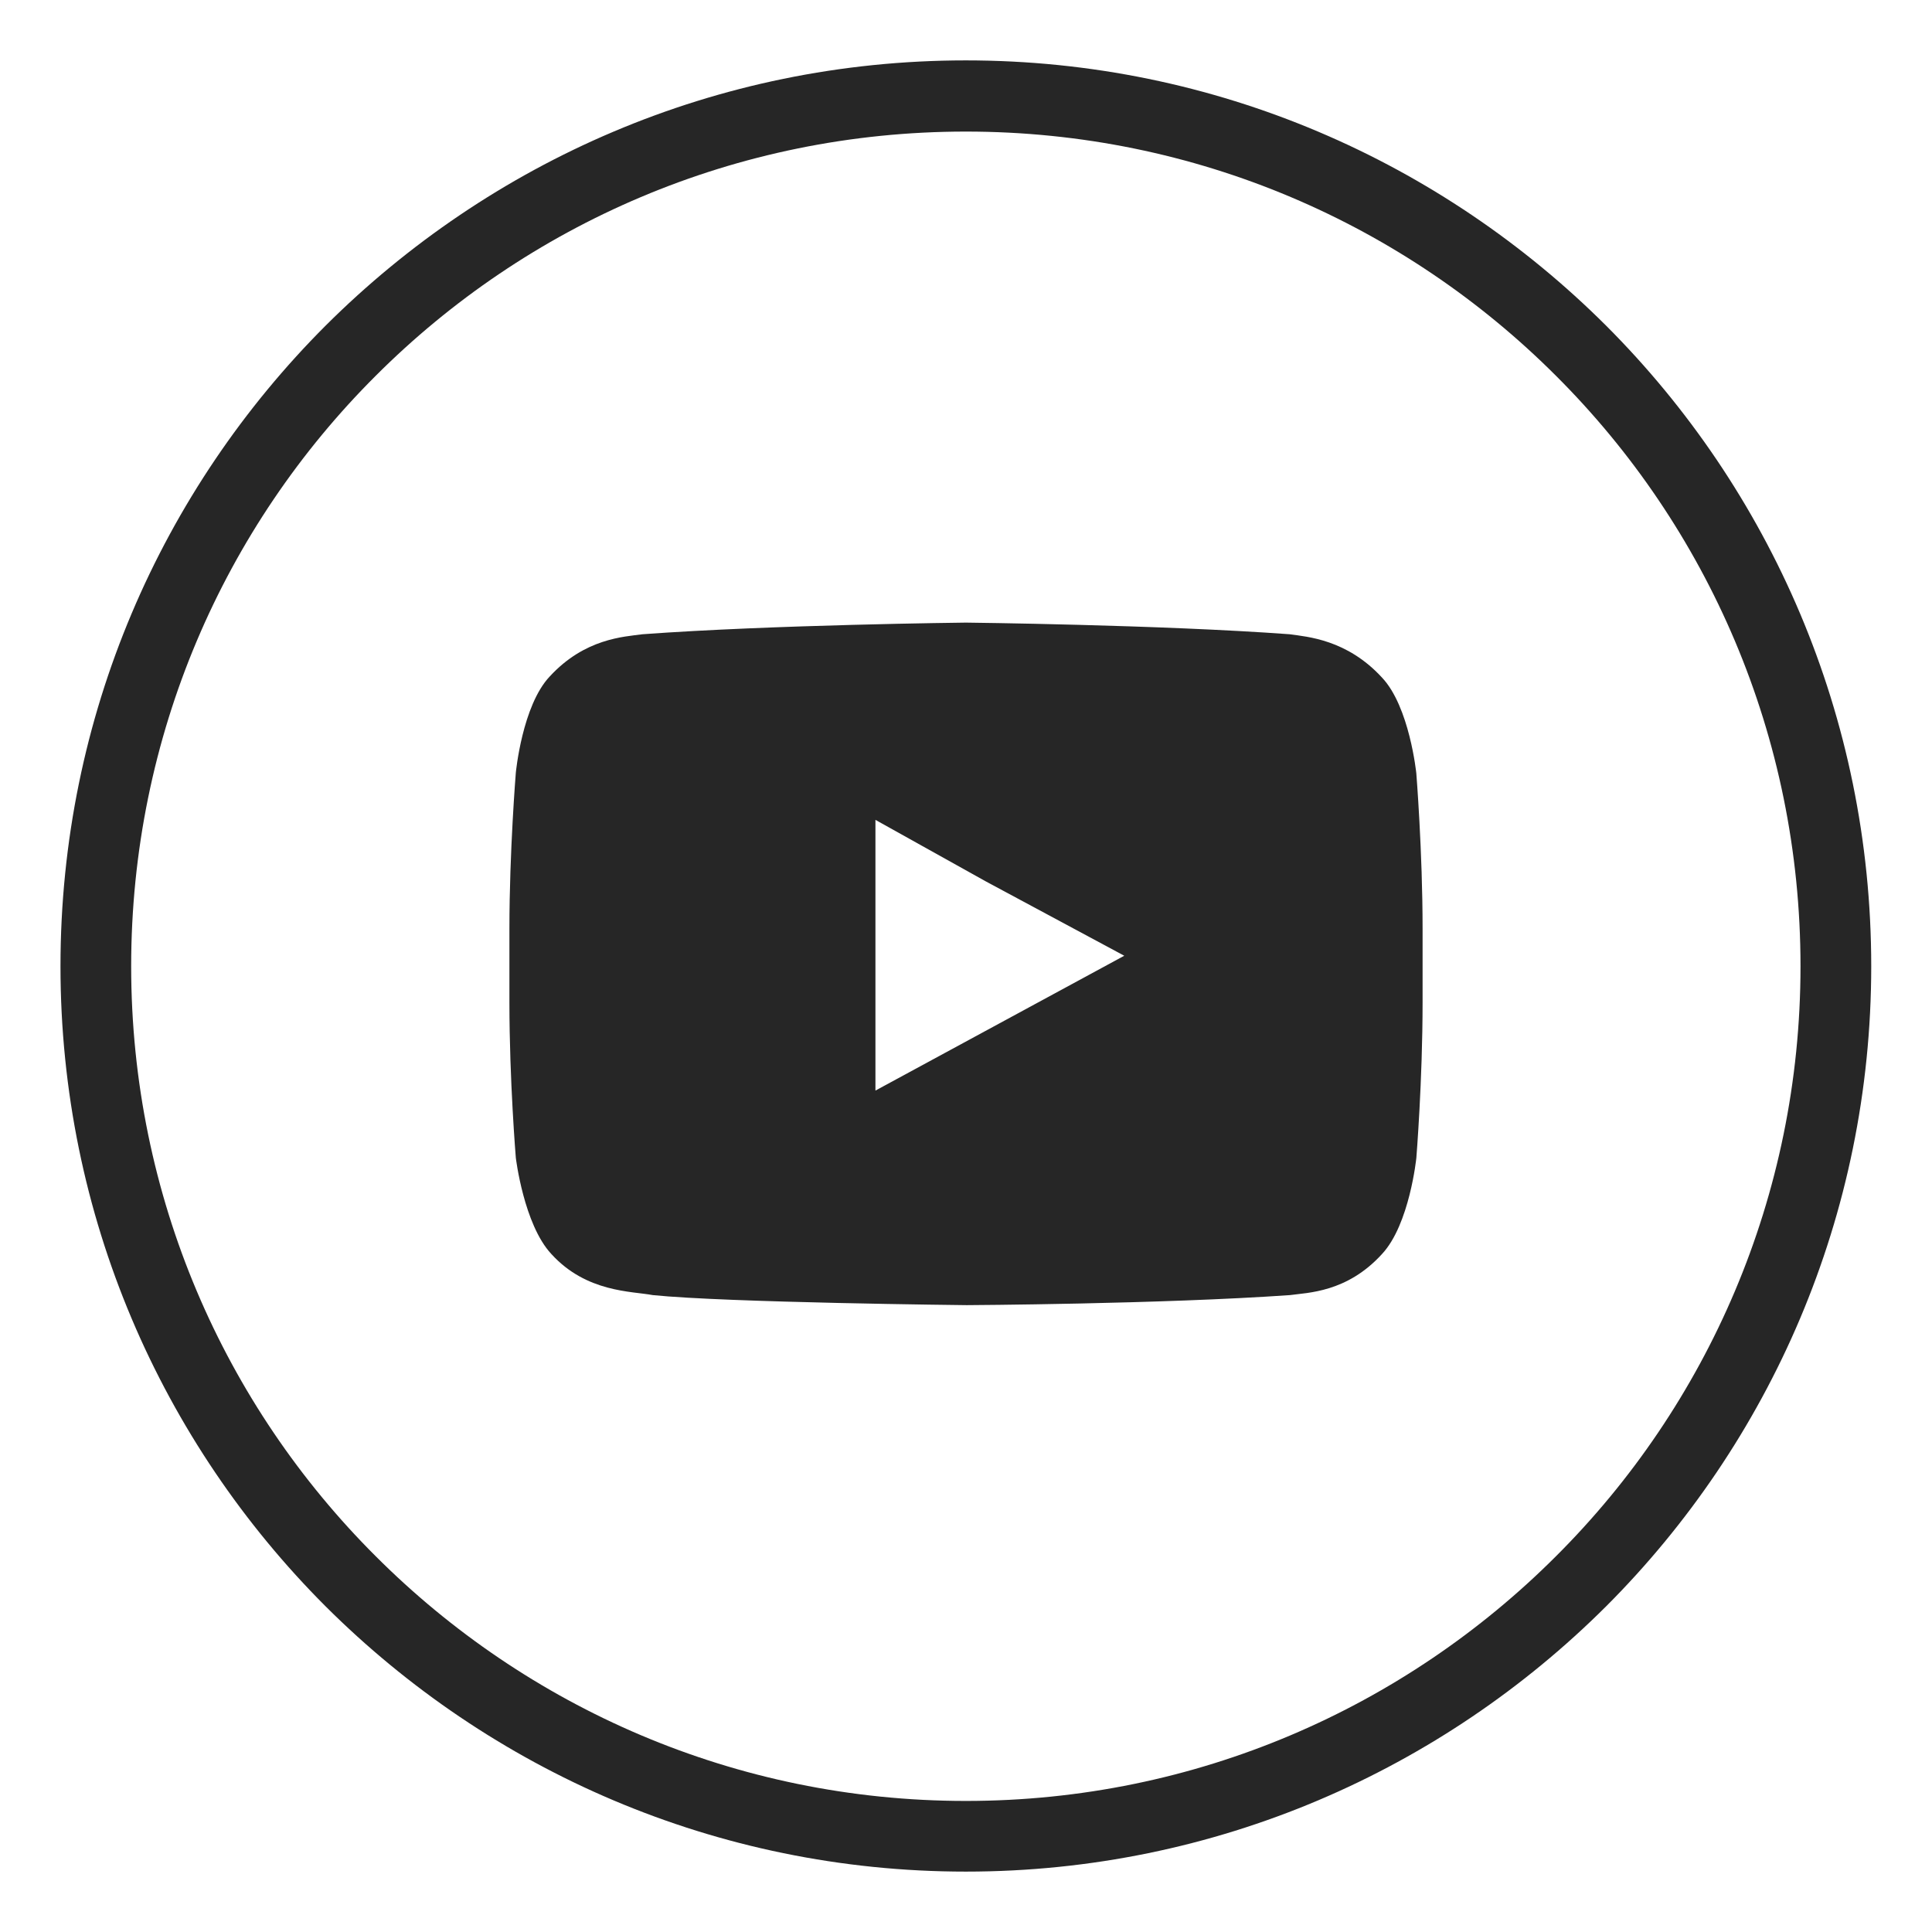
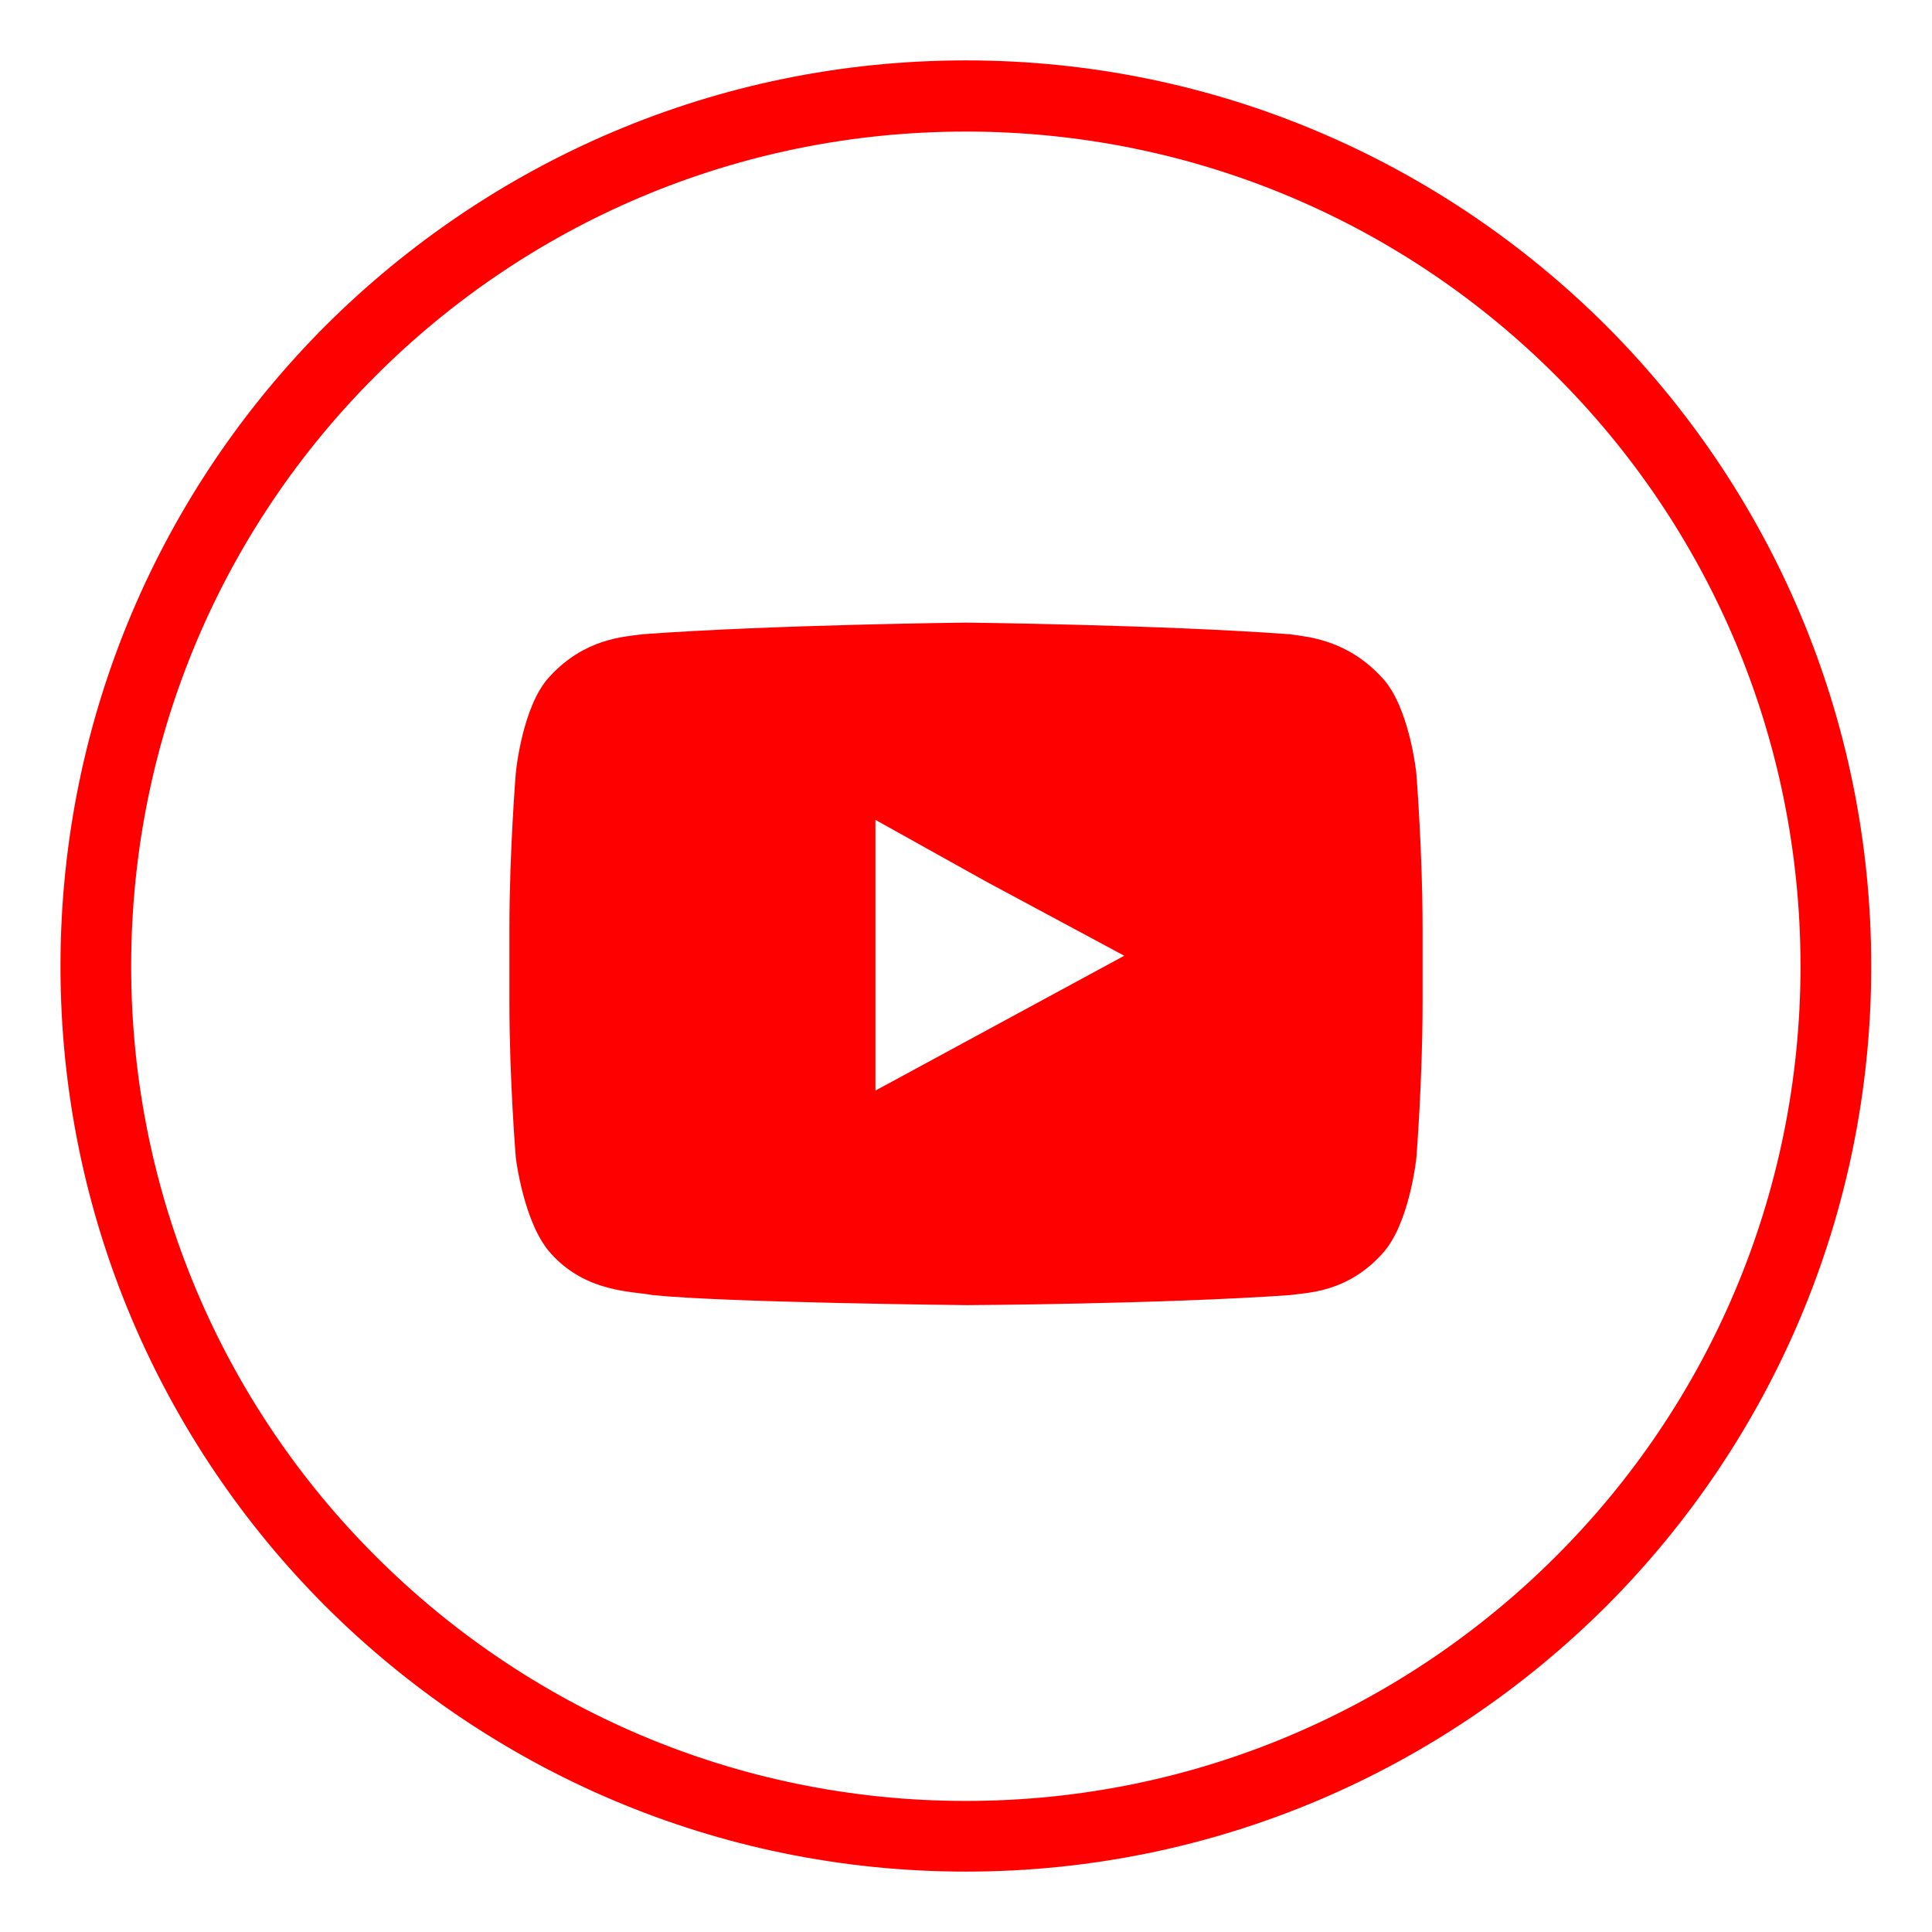
<svg xmlns="http://www.w3.org/2000/svg" height="512px" style="enable-background:new 0 0 512 512;" version="1.1" viewBox="0 0 512 512" width="512px" xml:space="preserve">
  <g id="youtube__x2C__logo__x2C__social__x2C__media_x2C__icons_x2C_">
    <g>
-       <path d="M425.614,86.28C382.172,42.97,322.258,16.004,255.96,16.004    c-66.297,0-126.212,26.966-169.654,70.276c-43.438,43.445-70.277,103.492-70.277,169.789c0,66.156,26.839,126.212,70.277,169.65    c43.442,43.311,103.357,70.276,169.654,70.276c66.298,0,126.212-26.966,169.654-70.276    c43.438-43.438,70.282-103.494,70.282-169.65C495.896,189.772,469.053,129.726,425.614,86.28z M412.332,412.438    c-39.993,39.988-95.261,64.83-156.372,64.83s-116.379-24.842-156.372-64.83c-40.112-39.989-64.826-95.389-64.826-156.368    c0-61.113,24.714-116.514,64.826-156.502c39.993-39.993,95.261-64.7,156.372-64.7s116.379,24.707,156.372,64.7    c40.117,39.988,64.821,95.389,64.821,156.502C477.153,317.049,452.449,372.448,412.332,412.438z" style="fill-rule:evenodd;clip-rule:evenodd;fill:#262626;" />
-       <path d="M366.226,179.544c-9.293-10.095-19.793-10.793-24.44-11.46    c-34.276-2.522-85.688-3.083-85.688-3.083h-0.274c0,0-51.274,0.561-85.561,3.083c-4.907,0.667-15.27,1.085-24.568,11.177    c-7.311,7.709-8.995,25.517-8.995,25.517S135,225.644,135,246.103v2.659v16.871c0,20.726,1.699,41.186,1.699,41.186    s2.101,17.669,9.412,25.505c9.298,10.229,21.32,9.832,26.895,10.893c19.533,1.996,83.195,2.659,83.195,2.659    s51.36-0.266,85.637-2.659c4.646-0.663,15.118-0.663,24.411-10.893c7.315-7.836,9.102-25.505,9.102-25.505    S377,286.358,377,265.633v-15.81v-3.721c0-20.459-1.663-41.184-1.663-41.184S373.541,187.25,366.226,179.544z M232,289.013v-55    v-16.739l29.319,16.344l36.621,19.663L232,289.013z" style="fill-rule:evenodd;clip-rule:evenodd;fill:#262626;" />
+       <path class="icon__img" d="M425.614,86.28C382.172,42.97,322.258,16.004,255.96,16.004    c-66.297,0-126.212,26.966-169.654,70.276c-43.438,43.445-70.277,103.492-70.277,169.789c0,66.156,26.839,126.212,70.277,169.65    c43.442,43.311,103.357,70.276,169.654,70.276c66.298,0,126.212-26.966,169.654-70.276    c43.438-43.438,70.282-103.494,70.282-169.65C495.896,189.772,469.053,129.726,425.614,86.28z M412.332,412.438    c-39.993,39.988-95.261,64.83-156.372,64.83s-116.379-24.842-156.372-64.83c-40.112-39.989-64.826-95.389-64.826-156.368    c0-61.113,24.714-116.514,64.826-156.502c39.993-39.993,95.261-64.7,156.372-64.7s116.379,24.707,156.372,64.7    c40.117,39.988,64.821,95.389,64.821,156.502C477.153,317.049,452.449,372.448,412.332,412.438z" style="fill-rule:evenodd;clip-rule:evenodd;fill:red;" />
+       <path class="icon__img" d="M366.226,179.544c-9.293-10.095-19.793-10.793-24.44-11.46    c-34.276-2.522-85.688-3.083-85.688-3.083h-0.274c0,0-51.274,0.561-85.561,3.083c-4.907,0.667-15.27,1.085-24.568,11.177    c-7.311,7.709-8.995,25.517-8.995,25.517S135,225.644,135,246.103v2.659v16.871c0,20.726,1.699,41.186,1.699,41.186    s2.101,17.669,9.412,25.505c9.298,10.229,21.32,9.832,26.895,10.893c19.533,1.996,83.195,2.659,83.195,2.659    s51.36-0.266,85.637-2.659c4.646-0.663,15.118-0.663,24.411-10.893c7.315-7.836,9.102-25.505,9.102-25.505    S377,286.358,377,265.633v-15.81v-3.721c0-20.459-1.663-41.184-1.663-41.184S373.541,187.25,366.226,179.544z M232,289.013v-55    v-16.739l29.319,16.344l36.621,19.663L232,289.013z" style="fill-rule:evenodd;clip-rule:evenodd;fill:red;" />
    </g>
  </g>
  <g id="Layer_1" />
</svg>
